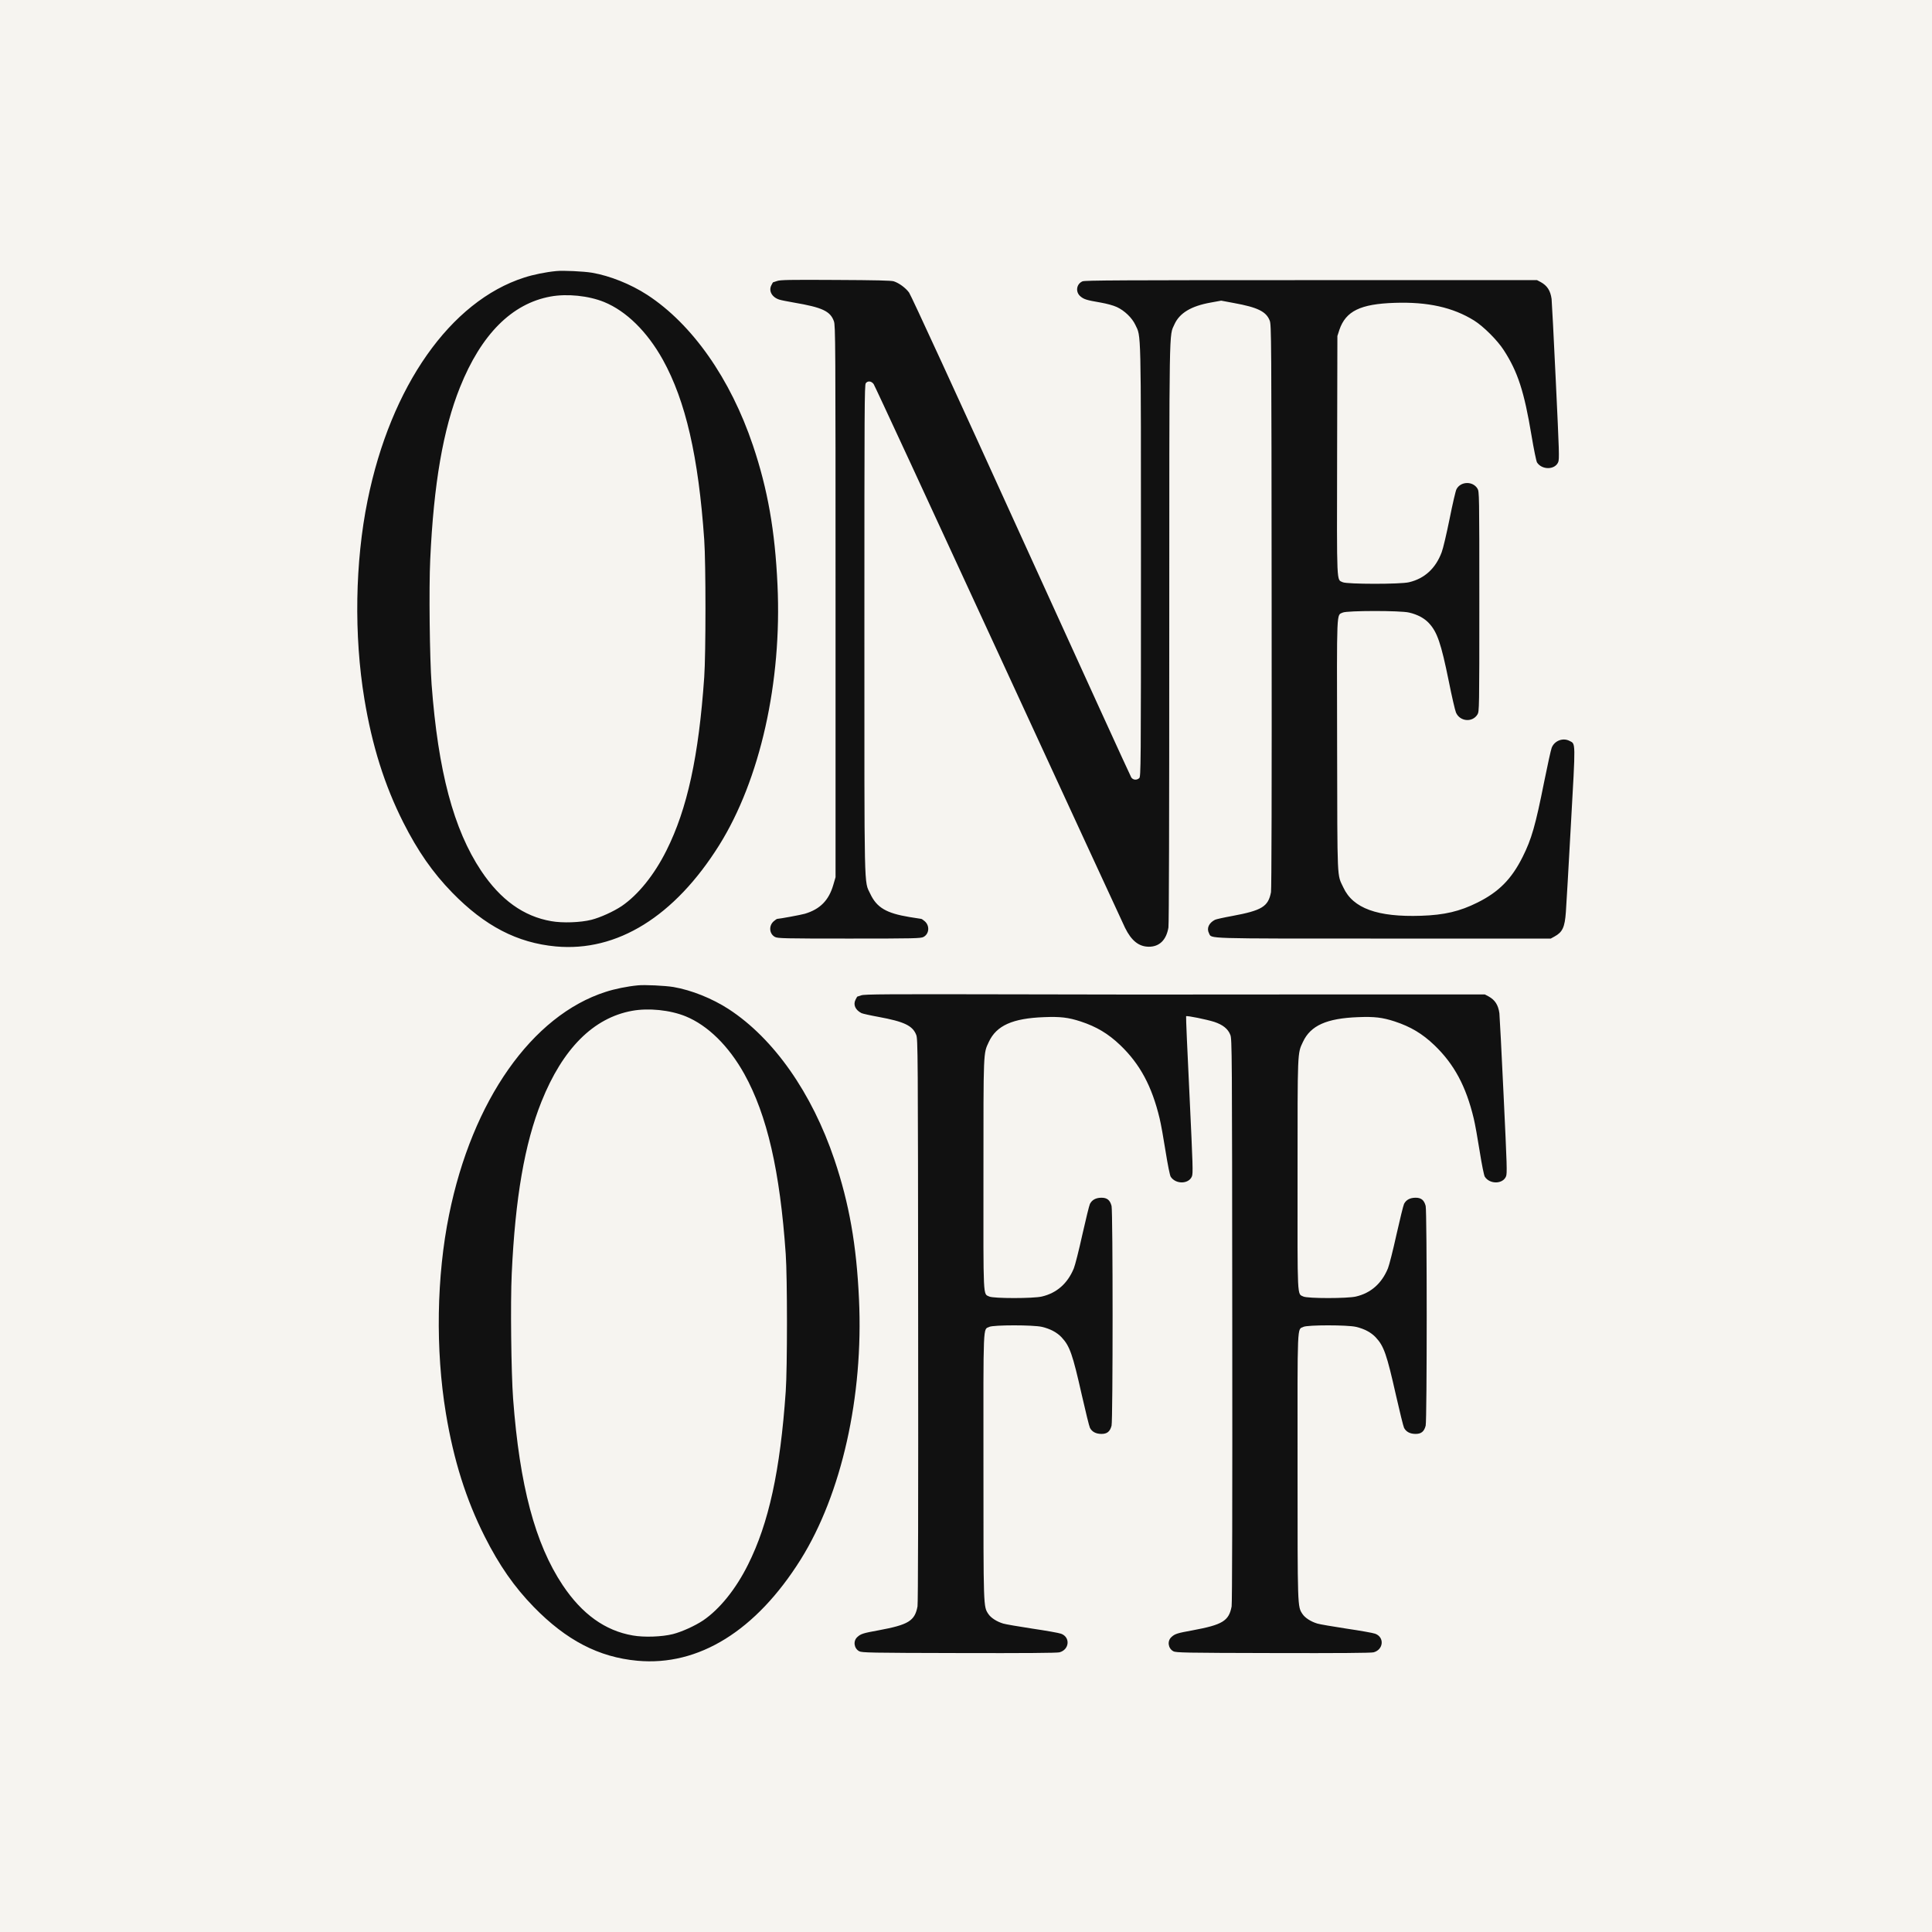
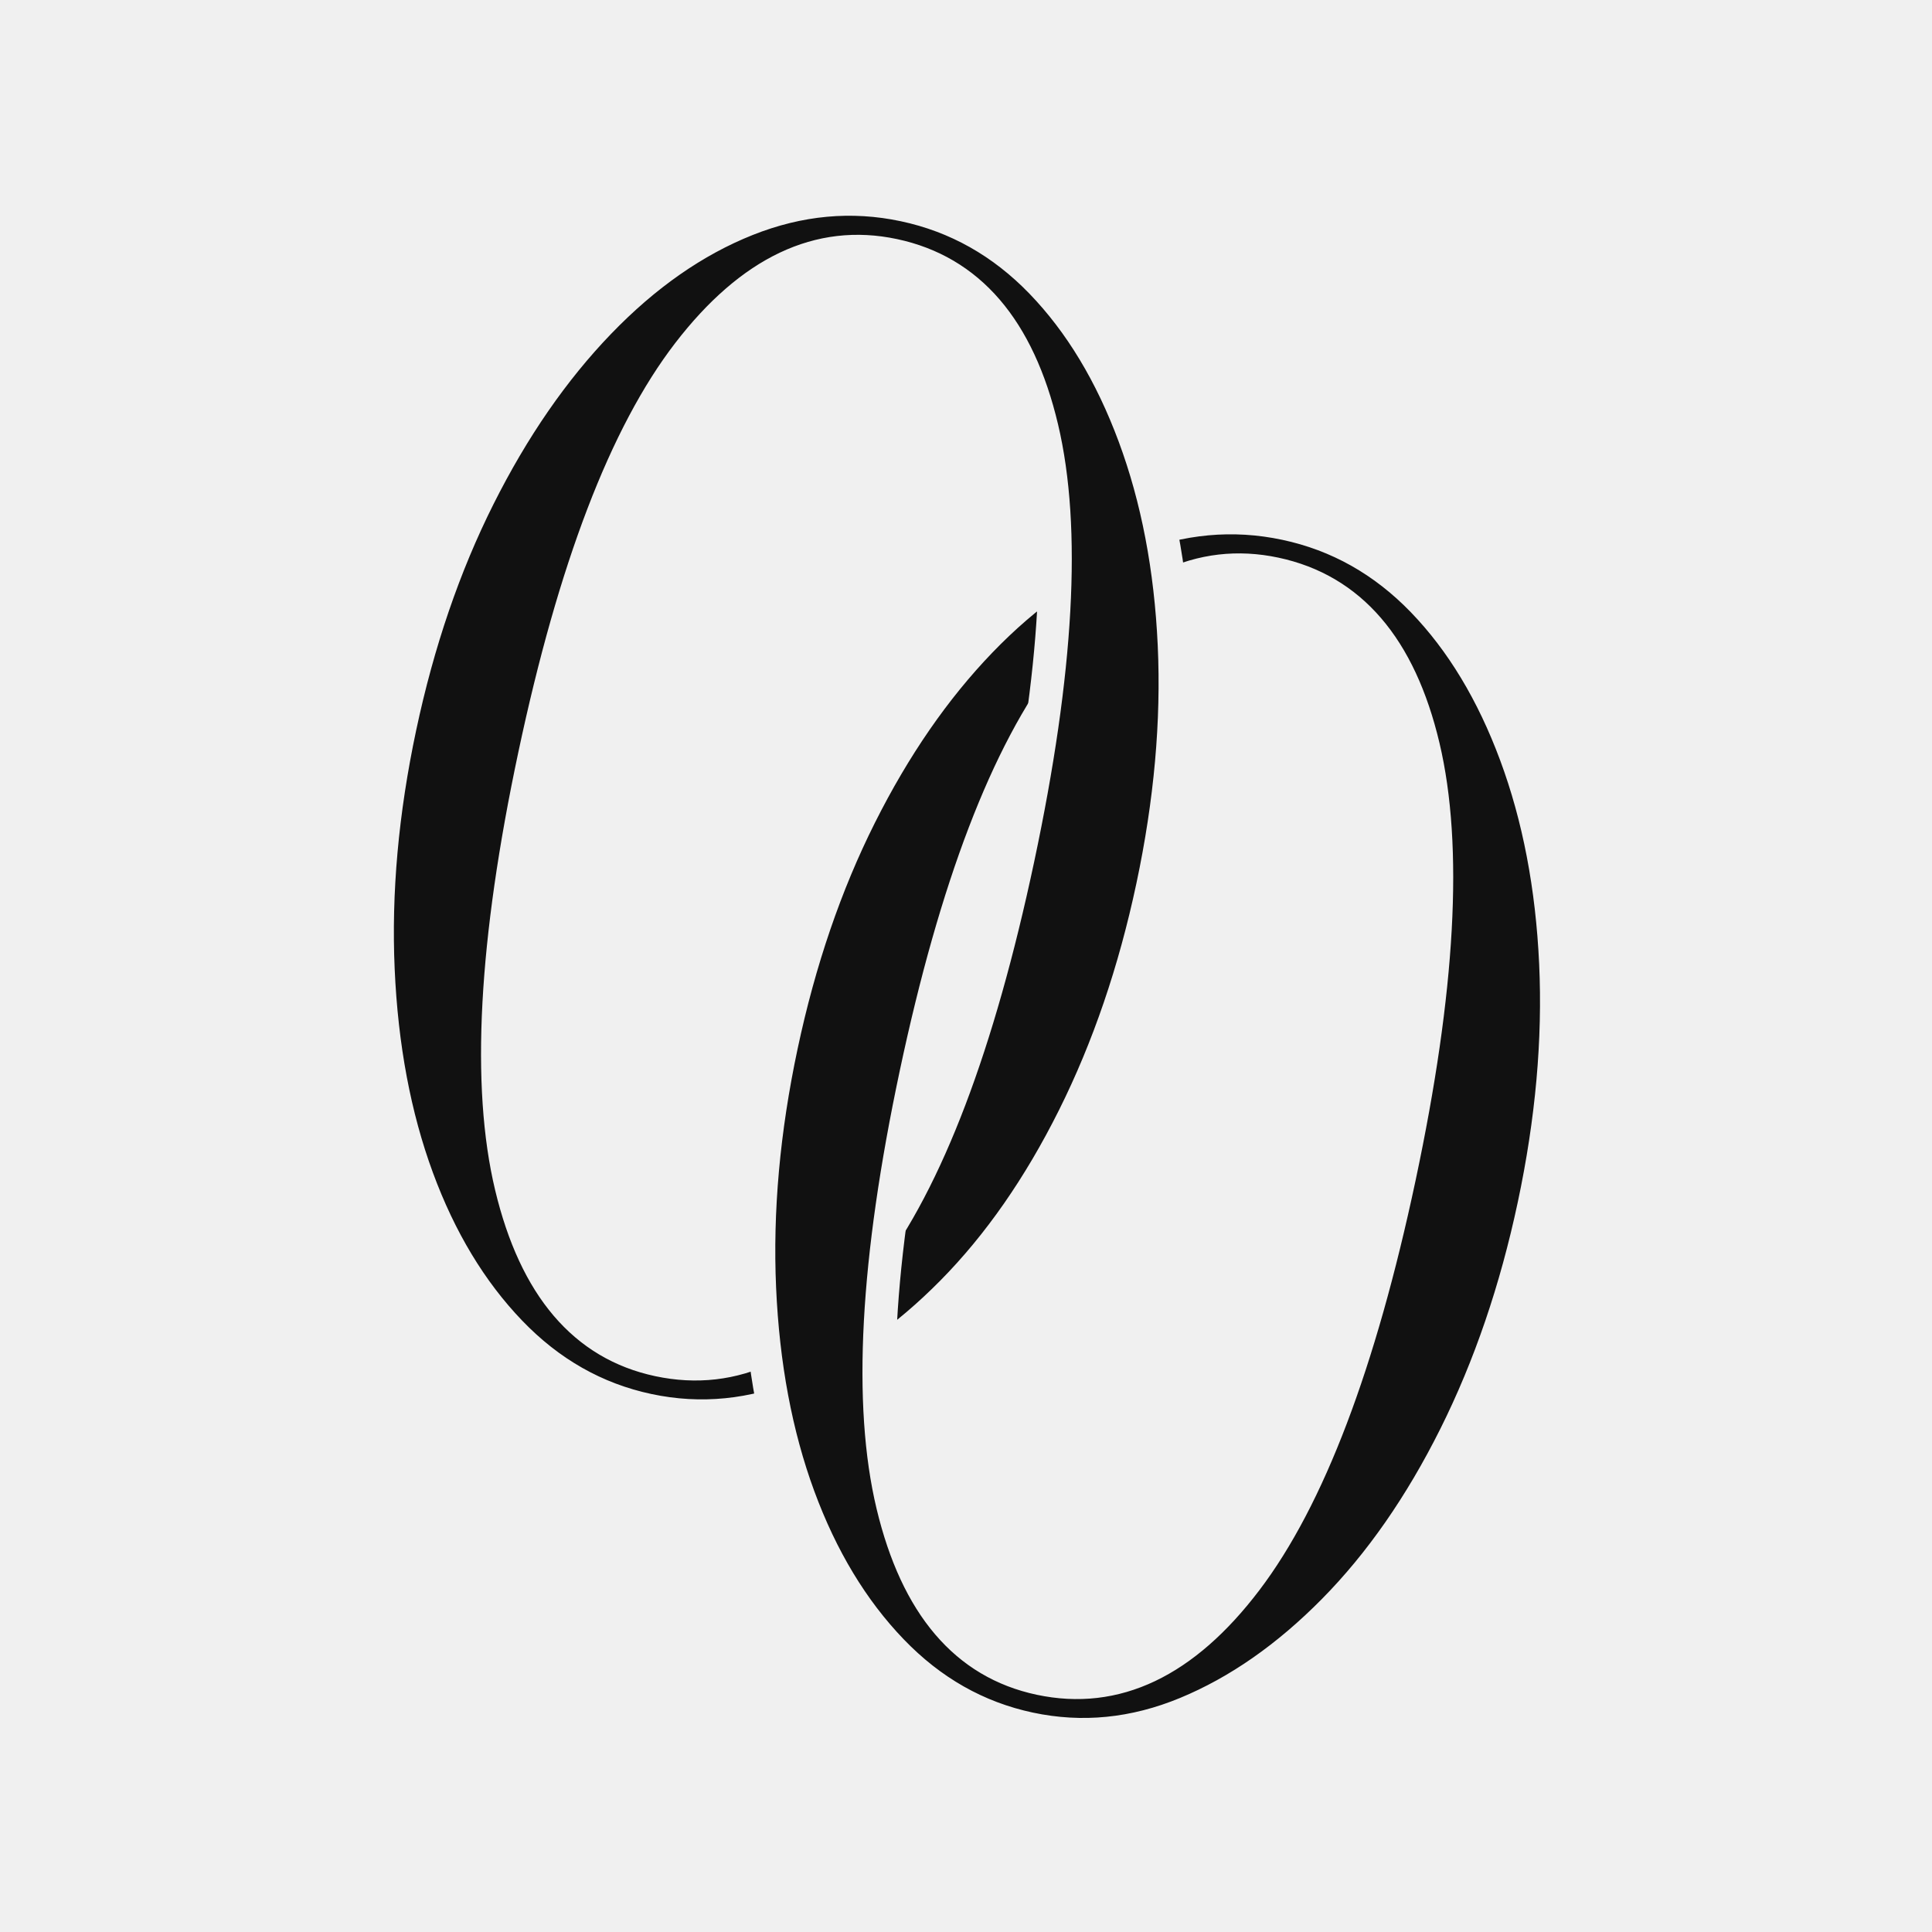
- <svg xmlns="http://www.w3.org/2000/svg" viewBox="-207.9 -113.4 2109.7 2109.7">
-   <rect x="-207.9" y="-113.4" width="2109.7" height="2109.7" fill="#F6F4F0" />
-   <path fill="#111111" fill-rule="evenodd" d="M 399.5 182.6 C 388.0 183.7, 374.3 186.5, 364.5 189.7 C 284.0 215.5, 218.8 308.2, 193.5 433 C 179.8 500.2, 178.5 580.4, 190.0 649.9 C 198.5 701.2, 212.0 744.0, 232.4 784.5 C 248.3 816.0, 264.6 839.4, 285.9 861.3 C 321.5 897.8, 356.9 916.2, 399.1 920.1 C 466.0 926.2, 528.6 887.4, 577.4 809.6 C 622.1 738.1, 646.1 631.4, 641.1 525.2 C 638.4 466.1, 630.4 420.8, 614.3 373.0 C 589.7 300.0, 548.0 240.6, 498.9 208.6 C 480.7 196.8, 458.2 187.8, 438.5 184.4 C 429.4 182.9, 406.8 181.8, 399.5 182.6 M 640.5 193.5 C 638.3 194.3, 636.3 194.9, 636.2 194.9 C 636.1 194.9, 635.3 196.4, 634.4 198.1 C 631.2 204.3, 635.1 211.3, 643.2 213.8 C 645.0 214.4, 652.1 215.8, 659 217.0 C 690.1 222.3, 698.8 226.4, 702.7 237.4 C 704.4 242.2, 704.5 257.6, 704.5 543.5 L 704.5 844.5 702.1 852.7 C 697.2 869.7, 687.7 879.4, 671 884.4 C 666.5 885.7, 643.5 889.9, 640.8 890 C 640.4 890, 638.7 891.1, 637.1 892.5 C 631.4 897.3, 632.0 906.3, 638.3 909.7 C 641.2 911.3, 647.9 911.5, 719.5 911.5 C 791.0 911.5, 797.7 911.3, 800.6 909.7 C 806.9 906.3, 807.5 897.3, 801.8 892.5 C 800.2 891.1, 798.5 890, 798.1 890 C 797.8 890, 792.0 889.1, 785.3 888.0 C 759.9 883.8, 749.5 877.7, 742.4 862.6 C 735.5 848.1, 736 866.2, 736 572.5 C 736 331.3, 736.1 307.2, 737.5 305.1 C 739.6 302.2, 743.6 302.6, 746.1 306 C 747.1 307.3, 808.5 439.9, 882.5 600.5 C 956.5 761.1, 1018.7 895.7, 1020.6 899.7 C 1027.6 913.9, 1035.7 920.3, 1046.5 920.4 C 1058.1 920.5, 1065.7 913.1, 1068.0 899.4 C 1068.6 895.6, 1068.9 779.5, 1068.9 578.8 C 1069.0 234.5, 1068.6 254.1, 1074.6 240.7 C 1080.2 228.4, 1092.8 220.8, 1114.1 217.0 L 1125.6 214.9 1139.5 217.5 C 1165.4 222.2, 1174.8 226.8, 1178.6 236.7 C 1180.4 241.3, 1180.5 252.8, 1180.7 548.4 C 1180.9 751.2, 1180.6 857.2, 1180.0 860.8 C 1177.0 876.6, 1170.2 880.8, 1137.3 886.9 C 1128.4 888.5, 1120.0 890.4, 1118.8 891.0 C 1112.1 894.5, 1109.5 900.3, 1112.3 905.7 C 1115.5 911.8, 1103.6 911.5, 1303 911.5 L 1485.5 911.5 1489.5 909.3 C 1498.3 904.5, 1500.8 899.3, 1502.0 882.5 C 1502.5 875.9, 1505.0 832.8, 1507.5 786.8 C 1512.7 694.2, 1512.8 699.2, 1505.9 695.6 C 1498.7 691.9, 1489.4 695.5, 1486.5 703.2 C 1485.6 705.5, 1482.0 722.0, 1478.4 739.8 C 1468.7 788.5, 1464.5 802.9, 1454.8 822.3 C 1442.7 846.5, 1428.8 860.6, 1405.4 872.2 C 1386.2 881.8, 1369.2 885.8, 1343.9 886.6 C 1296.3 888.2, 1269.5 878.5, 1259.0 855.7 C 1252.0 840.8, 1252.5 852.2, 1252.2 700.7 C 1251.9 548.8, 1251.4 558.8, 1258.4 555.5 C 1263.2 553.3, 1321.3 553.2, 1330.8 555.5 C 1339.9 557.6, 1347.4 561.6, 1352.4 567.0 C 1361.5 576.7, 1365.7 589.0, 1374.1 630.3 C 1377.4 646.9, 1381.0 662.4, 1382.0 664.7 C 1386.3 674.6, 1400.0 675.8, 1405.5 666.7 C 1407.4 663.5, 1407.5 660.8, 1407.5 543.5 C 1407.5 426.1, 1407.4 423.4, 1405.5 420.2 C 1400.4 411.7, 1387.0 412.1, 1382.5 420.9 C 1381.6 422.6, 1378.2 437.2, 1375.0 453.3 C 1371.7 469.5, 1367.9 485.8, 1366.4 489.6 C 1359.8 507.3, 1347.7 518.4, 1330.7 522.4 C 1321.3 524.7, 1263.2 524.6, 1258.4 522.4 C 1251.5 519.1, 1251.9 528.4, 1252.2 383.8 L 1252.5 253.5 1254.7 246.7 C 1261.7 226.3, 1277.6 218.5, 1315.1 217.3 C 1351.1 216.1, 1378.6 222.2, 1401.8 236.6 C 1411.9 242.9, 1427.3 258.2, 1434.2 269 C 1449.5 292.6, 1456.5 314.2, 1464.5 362.3 C 1467.0 377.3, 1469.7 390.4, 1470.5 391.6 C 1475.9 399.9, 1490.0 399.8, 1493.6 391.3 C 1495.0 388.0, 1494.7 380.5, 1491.0 302.6 C 1488.8 255.8, 1486.7 215.4, 1486.4 213 C 1485.1 203.9, 1481.6 198.5, 1474.5 194.6 L 1470.5 192.5 1224 192.5 C 1015.7 192.5, 976.9 192.7, 974.2 193.8 C 967.4 196.7, 966.2 205.5, 972.0 210.3 C 975.7 213.4, 978.7 214.4, 993.5 216.9 C 1000.9 218.2, 1007.8 220.1, 1011.7 221.9 C 1020.1 225.8, 1028.3 233.7, 1031.9 241.4 C 1038.2 254.6, 1038 241.9, 1038 499.9 C 1038 726.0, 1037.9 734.7, 1036.1 736.3 C 1033.4 738.8, 1029.3 738.4, 1027.4 735.5 C 1026.5 734.2, 972.4 615.6, 907.0 471.9 C 838.5 321.2, 786.8 208.7, 784.8 206.1 C 781.1 201.0, 773.9 195.7, 768.1 193.8 C 765.4 192.9, 748.7 192.5, 704.5 192.3 C 653.8 192.0, 643.8 192.2, 640.5 193.5 M 393.3 210.4 C 351.1 218.1, 317.6 251.6, 294.4 309.5 C 276.0 355.3, 265.7 414.9, 261.9 497.5 C 260.4 528.7, 261.3 605.5, 263.4 634 C 270.5 728.7, 287.4 792.3, 317.5 837.5 C 338.6 869.1, 363.8 887.3, 394.1 892.5 C 406.4 894.7, 426.0 894.0, 437.9 891.0 C 447.7 888.5, 462.0 882.0, 471 876 C 489.0 863.7, 506.6 841.9, 519.9 815.2 C 542.6 769.9, 555.1 712.5, 561.1 626 C 562.9 601.0, 562.9 500.9, 561.1 476 C 554.8 385.1, 540.8 324.4, 515.9 279.4 C 498.8 248.7, 476.0 226.3, 451.8 216.4 C 434.8 209.5, 411.4 207.1, 393.3 210.4 M 488.5 962.6 C 477.0 963.7, 463.3 966.5, 453.5 969.7 C 373.0 995.5, 307.8 1088.2, 282.5 1213 C 268.8 1280.2, 267.5 1360.4, 279.0 1429.9 C 287.5 1481.2, 301.0 1524.0, 321.4 1564.5 C 337.3 1596.0, 353.6 1619.4, 374.9 1641.3 C 410.5 1677.8, 445.9 1696.2, 488.1 1700.1 C 555.0 1706.2, 617.6 1667.4, 666.4 1589.6 C 711.1 1518.1, 735.1 1411.4, 730.1 1305.2 C 727.4 1246.1, 719.4 1200.8, 703.3 1153.0 C 678.7 1080.0, 637.0 1020.6, 587.9 988.6 C 569.7 976.8, 547.2 967.8, 527.5 964.4 C 518.4 962.9, 495.8 961.8, 488.5 962.6 M 732.5 973.5 C 730.3 974.3, 728.3 974.9, 728.2 974.9 C 728.1 974.9, 727.3 976.4, 726.4 978.1 C 723.5 983.6, 726.0 989.4, 732.8 992.9 C 734.0 993.5, 742.4 995.4, 751.3 997.0 C 779.5 1002.2, 788.7 1006.6, 792.6 1016.7 C 794.4 1021.3, 794.5 1032.8, 794.7 1328.4 C 794.9 1531.2, 794.6 1637.2, 794.0 1640.8 C 791.0 1656.6, 784.2 1660.8, 751.3 1666.9 C 734.7 1669.9, 732.1 1670.7, 728.3 1674.2 C 723.5 1678.5, 724.6 1686.6, 730.3 1689.7 C 733.2 1691.3, 741.8 1691.5, 839.3 1691.7 C 911.2 1691.9, 946.4 1691.6, 949.0 1690.9 C 959.9 1688.0, 961.1 1674.4, 950.8 1670.6 C 948.4 1669.7, 934.2 1667.2, 919.3 1665.0 C 904.4 1662.7, 890.1 1660.3, 887.6 1659.5 C 880.6 1657.4, 874.2 1653.3, 871.4 1649.1 C 865.9 1640.7, 866.0 1643.7, 866.0 1487.6 C 865.9 1328.1, 865.5 1338.8, 872.4 1335.5 C 877.1 1333.3, 920.4 1333.3, 929.8 1335.5 C 938.9 1337.6, 946.4 1341.6, 951.4 1347.0 C 960.3 1356.5, 963.4 1365.5, 973.4 1409.9 C 977.5 1428.0, 981.5 1444.2, 982.3 1445.8 C 984.6 1450.1, 988.7 1452.3, 994.6 1452.4 C 1001.0 1452.5, 1004.2 1449.9, 1005.9 1443.4 C 1007.4 1437.3, 1007.4 1209.6, 1005.9 1203.5 C 1004.2 1197.0, 1001.0 1194.4, 994.6 1194.5 C 988.7 1194.6, 984.6 1196.8, 982.3 1201.2 C 981.5 1202.8, 977.8 1217.9, 974.0 1234.8 C 970.3 1251.6, 966.1 1268.2, 964.7 1271.6 C 957.9 1288.1, 946.1 1298.6, 929.7 1302.4 C 920.4 1304.6, 877.1 1304.6, 872.4 1302.4 C 865.5 1299.1, 865.9 1307.7, 866.0 1169.3 C 866.0 1032.7, 865.8 1037.3, 871.9 1024.3 C 880.2 1006.5, 897.7 998.6, 932.1 997.3 C 950.0 996.6, 958.6 997.6, 972.1 1002.0 C 989.4 1007.7, 1002.1 1015.2, 1015.4 1027.9 C 1037.0 1048.6, 1050.0 1072.8, 1058.4 1108 C 1059.8 1113.7, 1062.7 1129.9, 1064.9 1143.9 C 1067.2 1158.4, 1069.6 1170.3, 1070.5 1171.6 C 1075.9 1179.9, 1090.0 1179.8, 1093.6 1171.3 C 1095.0 1168.0, 1094.7 1160.5, 1091 1082.2 C 1088.7 1035.2, 1087.0 996.5, 1087.3 996.3 C 1088.1 995.4, 1110.0 999.9, 1118.1 1002.5 C 1127.4 1005.6, 1133.1 1010.1, 1135.6 1016.7 C 1137.4 1021.3, 1137.5 1032.8, 1137.7 1328.4 C 1137.9 1531.2, 1137.6 1637.2, 1137.0 1640.8 C 1134.0 1656.6, 1127.2 1660.8, 1094.3 1666.9 C 1077.7 1669.9, 1075.1 1670.7, 1071.3 1674.2 C 1066.5 1678.5, 1067.6 1686.6, 1073.3 1689.7 C 1076.2 1691.3, 1084.8 1691.5, 1182.3 1691.7 C 1254.2 1691.9, 1289.4 1691.6, 1292.0 1690.9 C 1302.9 1688.0, 1304.1 1674.4, 1293.8 1670.6 C 1291.4 1669.7, 1277.2 1667.2, 1262.3 1665.0 C 1247.4 1662.7, 1233.1 1660.3, 1230.6 1659.5 C 1223.6 1657.4, 1217.2 1653.3, 1214.4 1649.1 C 1208.9 1640.7, 1209.0 1643.7, 1209.0 1487.6 C 1208.9 1328.1, 1208.5 1338.8, 1215.4 1335.5 C 1220.1 1333.3, 1263.4 1333.3, 1272.8 1335.5 C 1281.9 1337.6, 1289.4 1341.6, 1294.4 1347.0 C 1303.3 1356.5, 1306.4 1365.5, 1316.4 1409.9 C 1320.5 1428.0, 1324.5 1444.2, 1325.3 1445.8 C 1327.6 1450.1, 1331.7 1452.3, 1337.6 1452.4 C 1344.0 1452.5, 1347.2 1449.9, 1348.9 1443.4 C 1350.4 1437.3, 1350.4 1209.6, 1348.9 1203.5 C 1347.2 1197.0, 1344.0 1194.4, 1337.6 1194.5 C 1331.7 1194.6, 1327.6 1196.8, 1325.3 1201.2 C 1324.5 1202.8, 1320.8 1217.9, 1317.0 1234.8 C 1313.3 1251.6, 1309.1 1268.2, 1307.7 1271.6 C 1300.9 1288.1, 1289.1 1298.6, 1272.7 1302.4 C 1263.4 1304.6, 1220.1 1304.6, 1215.4 1302.4 C 1208.5 1299.1, 1208.9 1307.7, 1209.0 1169.3 C 1209.0 1032.7, 1208.8 1037.3, 1214.9 1024.3 C 1223.2 1006.5, 1240.7 998.6, 1275.1 997.3 C 1293.0 996.6, 1301.6 997.6, 1315.1 1002.0 C 1332.4 1007.7, 1345.1 1015.2, 1358.4 1027.9 C 1380.0 1048.6, 1393.0 1072.8, 1401.4 1108 C 1402.8 1113.7, 1405.7 1129.9, 1407.9 1143.9 C 1410.2 1158.4, 1412.6 1170.3, 1413.5 1171.6 C 1418.9 1179.9, 1433.0 1179.8, 1436.6 1171.3 C 1438.0 1168.0, 1437.7 1160.5, 1434.0 1082.6 C 1431.8 1035.8, 1429.7 995.4, 1429.4 993 C 1428.1 983.9, 1424.6 978.5, 1417.5 974.6 L 1413.5 972.5 1246 972.5 C 1153.8 972.5, 1076.9 972.6, 1075 972.6 C 1073.0 972.7, 996.1 972.6, 904 972.4 C 759.5 972.1, 735.9 972.2, 732.5 973.5 M 482.3 990.4 C 440.1 998.1, 406.6 1031.6, 383.4 1089.5 C 365.0 1135.3, 354.7 1194.9, 350.9 1277.5 C 349.4 1308.7, 350.3 1385.5, 352.4 1414 C 359.5 1508.7, 376.4 1572.3, 406.5 1617.5 C 427.6 1649.1, 452.8 1667.3, 483.1 1672.5 C 495.4 1674.7, 515.0 1674.0, 526.9 1671.0 C 536.7 1668.5, 551.0 1662.0, 560 1656 C 578.0 1643.7, 595.6 1621.9, 608.9 1595.2 C 631.6 1549.9, 644.1 1492.5, 650.1 1406 C 651.9 1381.0, 651.9 1280.9, 650.1 1256 C 643.8 1165.1, 629.8 1104.4, 604.9 1059.4 C 587.8 1028.7, 565.0 1006.3, 540.8 996.4 C 523.8 989.5, 500.4 987.1, 482.3 990.4" />
+ <svg xmlns="http://www.w3.org/2000/svg" viewBox="-468 -487 1165 1165">
+   <style>g{fill:#111111}@media (prefers-color-scheme: dark){g{fill:#F6F4F0}}</style>
+   <g>
+     <defs>
+       <mask id="ooe0" maskUnits="userSpaceOnUse" x="-3000" y="-3000" width="6000" height="6000">
+         <path d="M270 -9Q222 -9 180.0 19.5Q138 48 106.5 98.0Q75 148 57.5 215.5Q40 283 40 361Q40 439 57.5 506.0Q75 573 106.5 623.5Q138 674 180.0 702.0Q222 730 270 730Q318 730 359.5 702.0Q401 674 433.0 623.5Q465 573 482.5 506.0Q500 439 500 361Q500 283 482.5 215.5Q465 148 433.0 98.0Q401 48 359.5 19.5Q318 -9 270 -9ZM270 18Q341 18 381.0 103.0Q421 188 421 361Q421 534 381.0 618.5Q341 703 270 703Q200 703 159.5 618.5Q119 534 119 361Q119 188 159.5 103.0Q200 18 270 18Z" fill="#fff" stroke="#000" stroke-width="16.0" />
+       </mask>
+       <mask id="ooe230" maskUnits="userSpaceOnUse" x="-3000" y="-3000" width="6000" height="6000">
+         <path d="M270 -9Q222 -9 180.0 19.5Q138 48 106.5 98.0Q75 148 57.5 215.5Q40 283 40 361Q40 439 57.5 506.0Q75 573 106.5 623.5Q138 674 180.0 702.0Q222 730 270 730Q318 730 359.5 702.0Q401 674 433.0 623.5Q465 573 482.5 506.0Q500 439 500 361Q500 283 482.5 215.5Q465 148 433.0 98.0Q401 48 359.5 19.5Q318 -9 270 -9ZM270 18Q341 18 381.0 103.0Q421 188 421 361Q421 534 381.0 618.5Q341 703 270 703Q200 703 159.5 618.5Q119 534 119 361Q119 188 159.5 103.0Q200 18 270 18Z" fill="#fff" stroke="#000" stroke-width="16.0" />
+       </mask>
+       <clipPath id="oot">
+         <rect x="-3000" y="-3000" width="6000" height="3096.1" />
+       </clipPath>
+       <clipPath id="oob">
+         <rect x="-3000" y="96.1" width="6000" height="3000" />
+       </clipPath>
+       <mask id="oomb" maskUnits="userSpaceOnUse" x="-3000" y="-3000" width="6000" height="6000">
+         <rect x="-3000" y="-3000" width="6000" height="6000" fill="#fff" />
+         <g clip-path="url(#oot)" fill="#000" stroke="#000" stroke-width="24">
+           <path d="M270 -9Q222 -9 180.0 19.5Q138 48 106.5 98.0Q75 148 57.5 215.5Q40 283 40 361Q40 439 57.5 506.0Q75 573 106.5 623.5Q138 674 180.0 702.0Q222 730 270 730Q318 730 359.5 702.0Q401 674 433.0 623.5Q465 573 482.5 506.0Q500 439 500 361Q500 283 482.5 215.5Q465 148 433.0 98.0Q401 48 359.5 19.5Q318 -9 270 -9ZM270 18Q341 18 381.0 103.0Q421 188 421 361Q421 534 381.0 618.5Q341 703 270 703Q200 703 159.5 618.5Q119 534 119 361Q119 188 159.5 103.0Q200 18 270 18Z" transform="translate(0.0 0.0) rotate(12) scale(1.0 -1) translate(-270 -360.5)" />
+         </g>
+       </mask>
+       <mask id="ooma" maskUnits="userSpaceOnUse" x="-3000" y="-3000" width="6000" height="6000">
+         <rect x="-3000" y="-3000" width="6000" height="6000" fill="#fff" />
+         <g clip-path="url(#oob)" fill="#000" stroke="#000" stroke-width="24">
+           <path d="M270 -9Q222 -9 180.0 19.5Q138 48 106.5 98.0Q75 148 57.5 215.5Q40 283 40 361Q40 439 57.5 506.0Q75 573 106.5 623.5Q138 674 180.0 702.0Q222 730 270 730Q318 730 359.5 702.0Q401 674 433.0 623.5Q465 573 482.5 506.0Q500 439 500 361Q500 283 482.5 215.5Q465 148 433.0 98.0Q401 48 359.5 19.5Q318 -9 270 -9ZM270 18Q341 18 381.0 103.0Q421 188 421 361Q421 534 381.0 618.5Q341 703 270 703Q200 703 159.5 618.5Q119 534 119 361Q119 188 159.5 103.0Q200 18 270 18Z" transform="translate(230.0 192.1) rotate(12) scale(1.0 -1) translate(-270 -360.5)" />
+         </g>
+       </mask>
+     </defs>
+     <g mask="url(#ooma)">
+       <path d="M270 -9Q222 -9 180.0 19.5Q138 48 106.5 98.0Q75 148 57.5 215.5Q40 283 40 361Q40 439 57.5 506.0Q75 573 106.5 623.5Q138 674 180.0 702.0Q222 730 270 730Q318 730 359.5 702.0Q401 674 433.0 623.5Q465 573 482.5 506.0Q500 439 500 361Q500 283 482.5 215.5Q465 148 433.0 98.0Q401 48 359.5 19.5Q318 -9 270 -9ZM270 18Q341 18 381.0 103.0Q421 188 421 361Q421 534 381.0 618.5Q341 703 270 703Q200 703 159.5 618.5Q119 534 119 361Q119 188 159.5 103.0Q200 18 270 18Z" transform="translate(0.0 0.0) rotate(12) scale(1.0 -1) translate(-270 -360.5)" mask="url(#ooe0)" />
+     </g>
+     <g mask="url(#oomb)">
+       <path d="M270 -9Q222 -9 180.0 19.5Q138 48 106.5 98.0Q75 148 57.5 215.5Q40 283 40 361Q40 439 57.5 506.0Q75 573 106.5 623.5Q138 674 180.0 702.0Q222 730 270 730Q318 730 359.5 702.0Q401 674 433.0 623.5Q465 573 482.5 506.0Q500 439 500 361Q500 283 482.5 215.5Q465 148 433.0 98.0Q401 48 359.5 19.5Q318 -9 270 -9ZM270 18Q341 18 381.0 103.0Q421 188 421 361Q421 534 381.0 618.5Q341 703 270 703Q200 703 159.5 618.5Q119 534 119 361Q119 188 159.5 103.0Q200 18 270 18Z" transform="translate(230.0 192.1) rotate(12) scale(1.0 -1) translate(-270 -360.5)" mask="url(#ooe230)" />
+     </g>
+   </g>
</svg>
